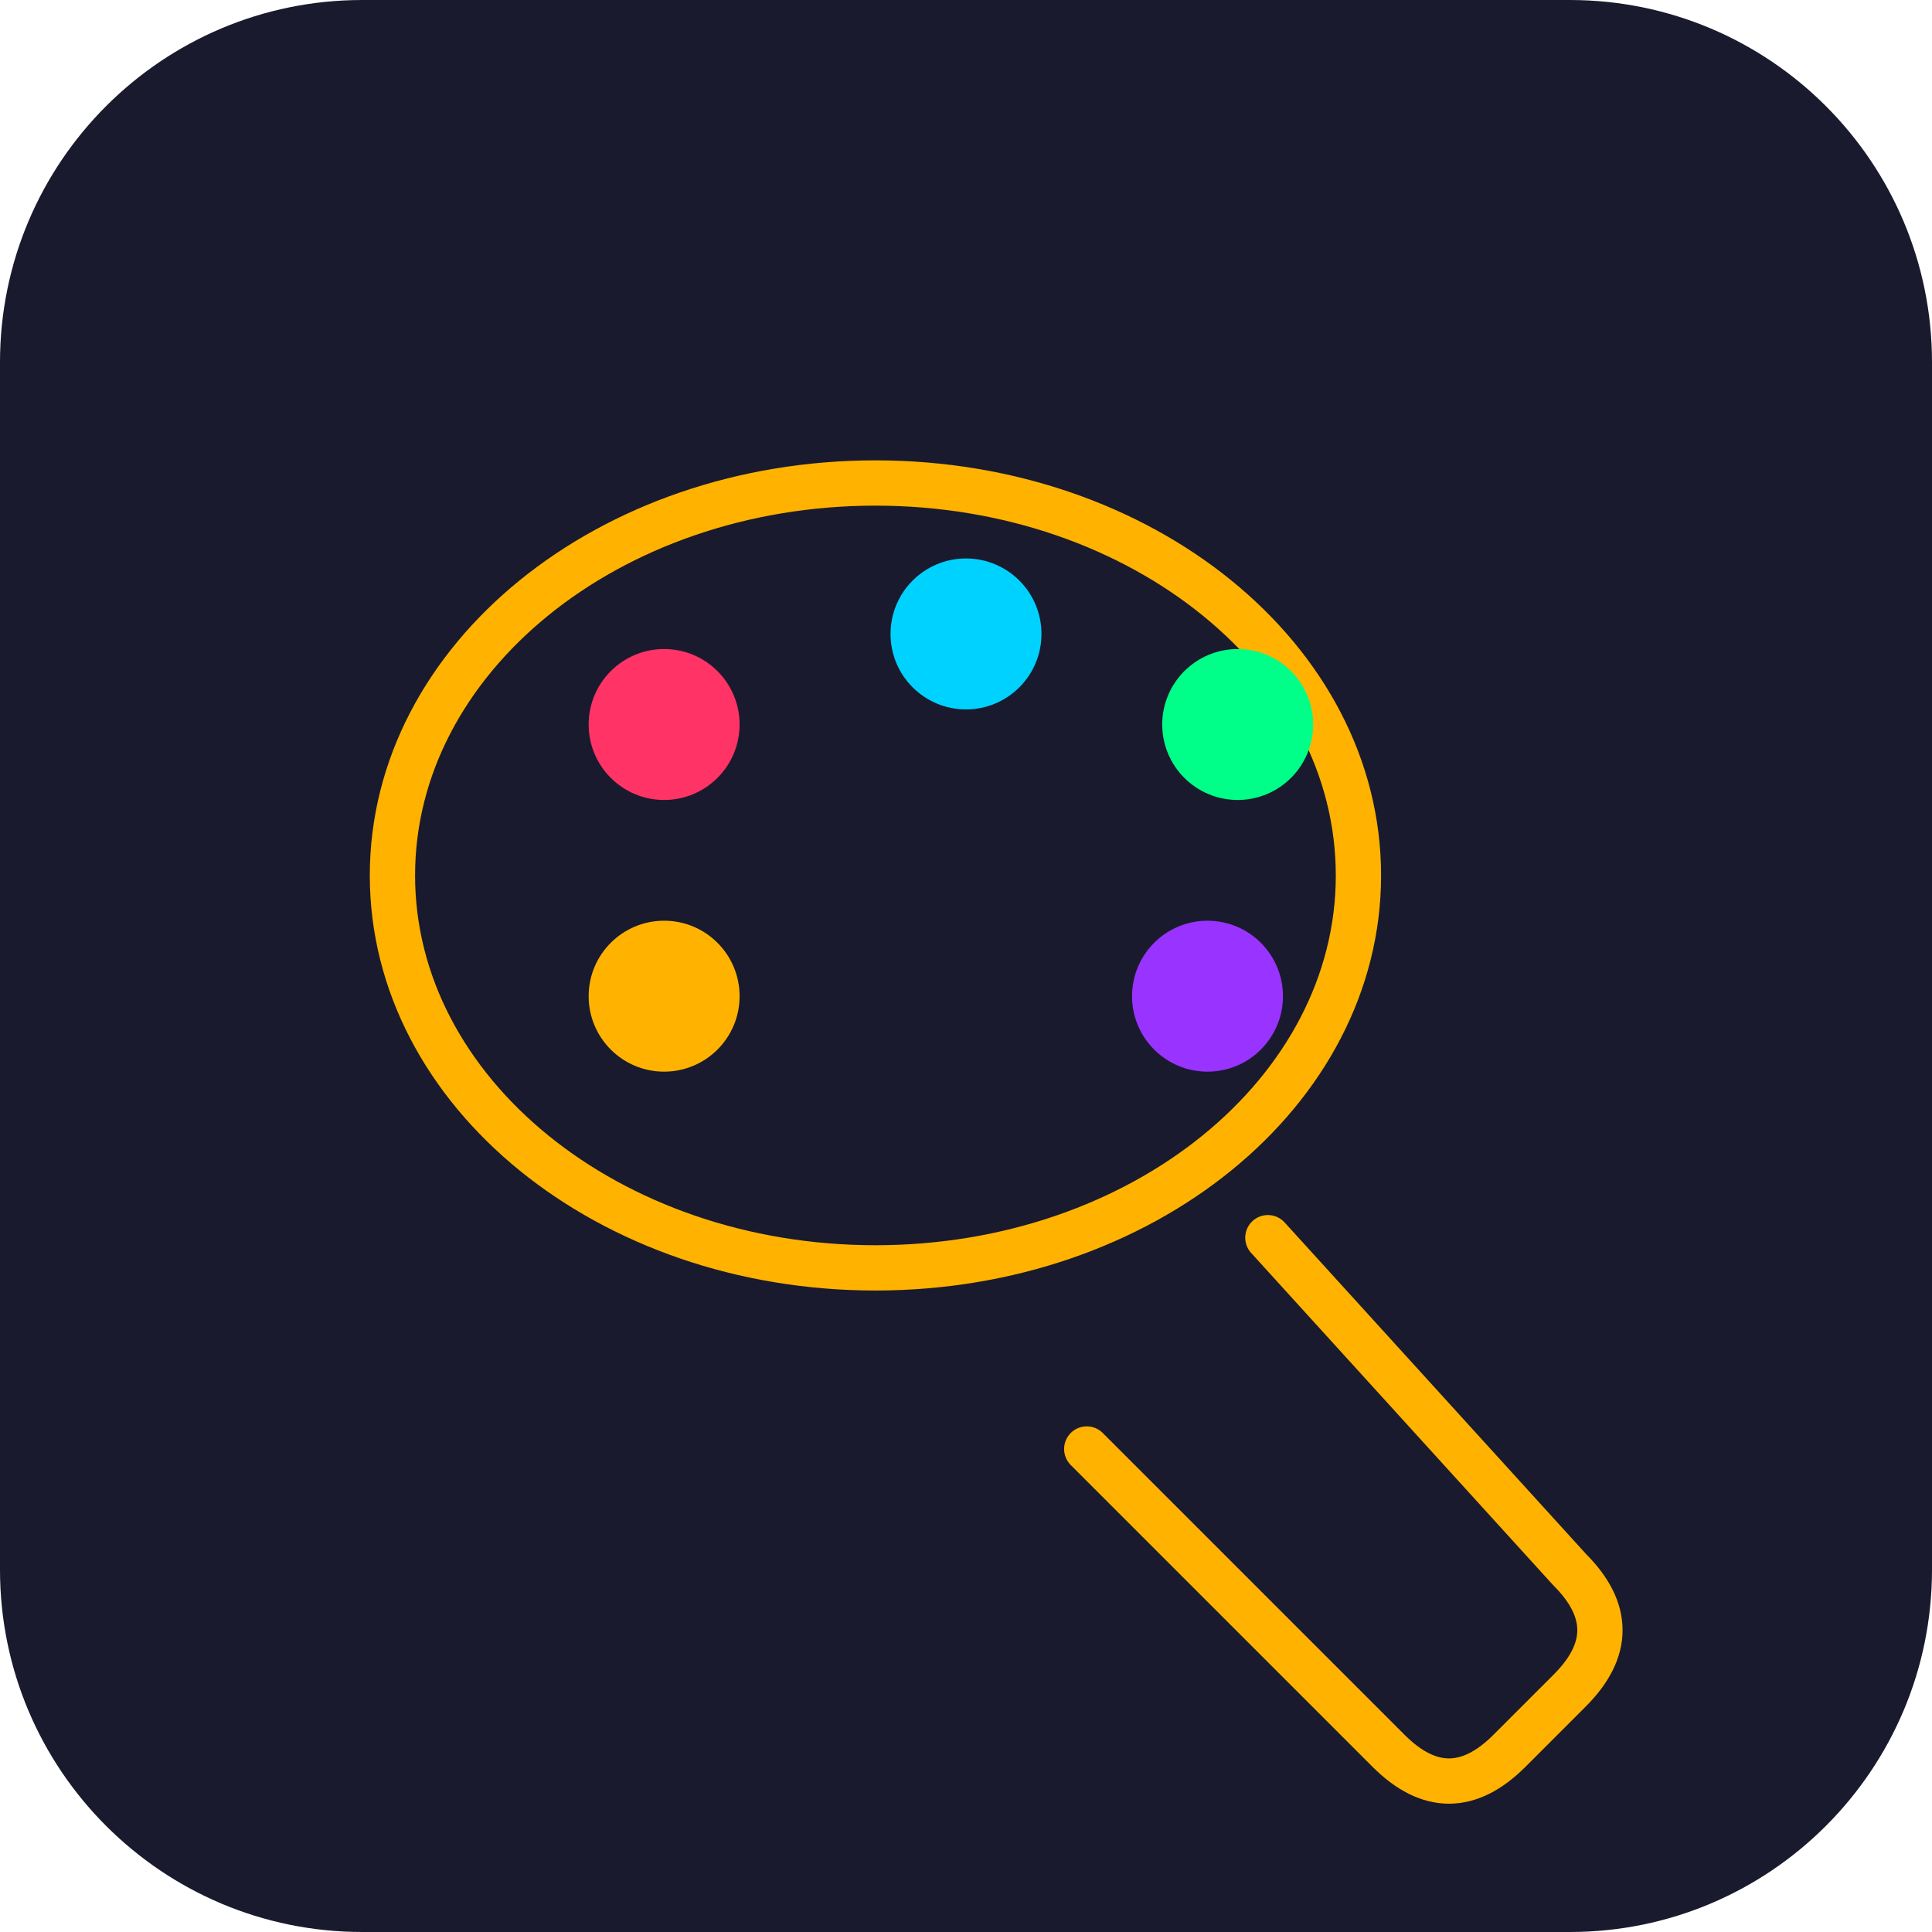
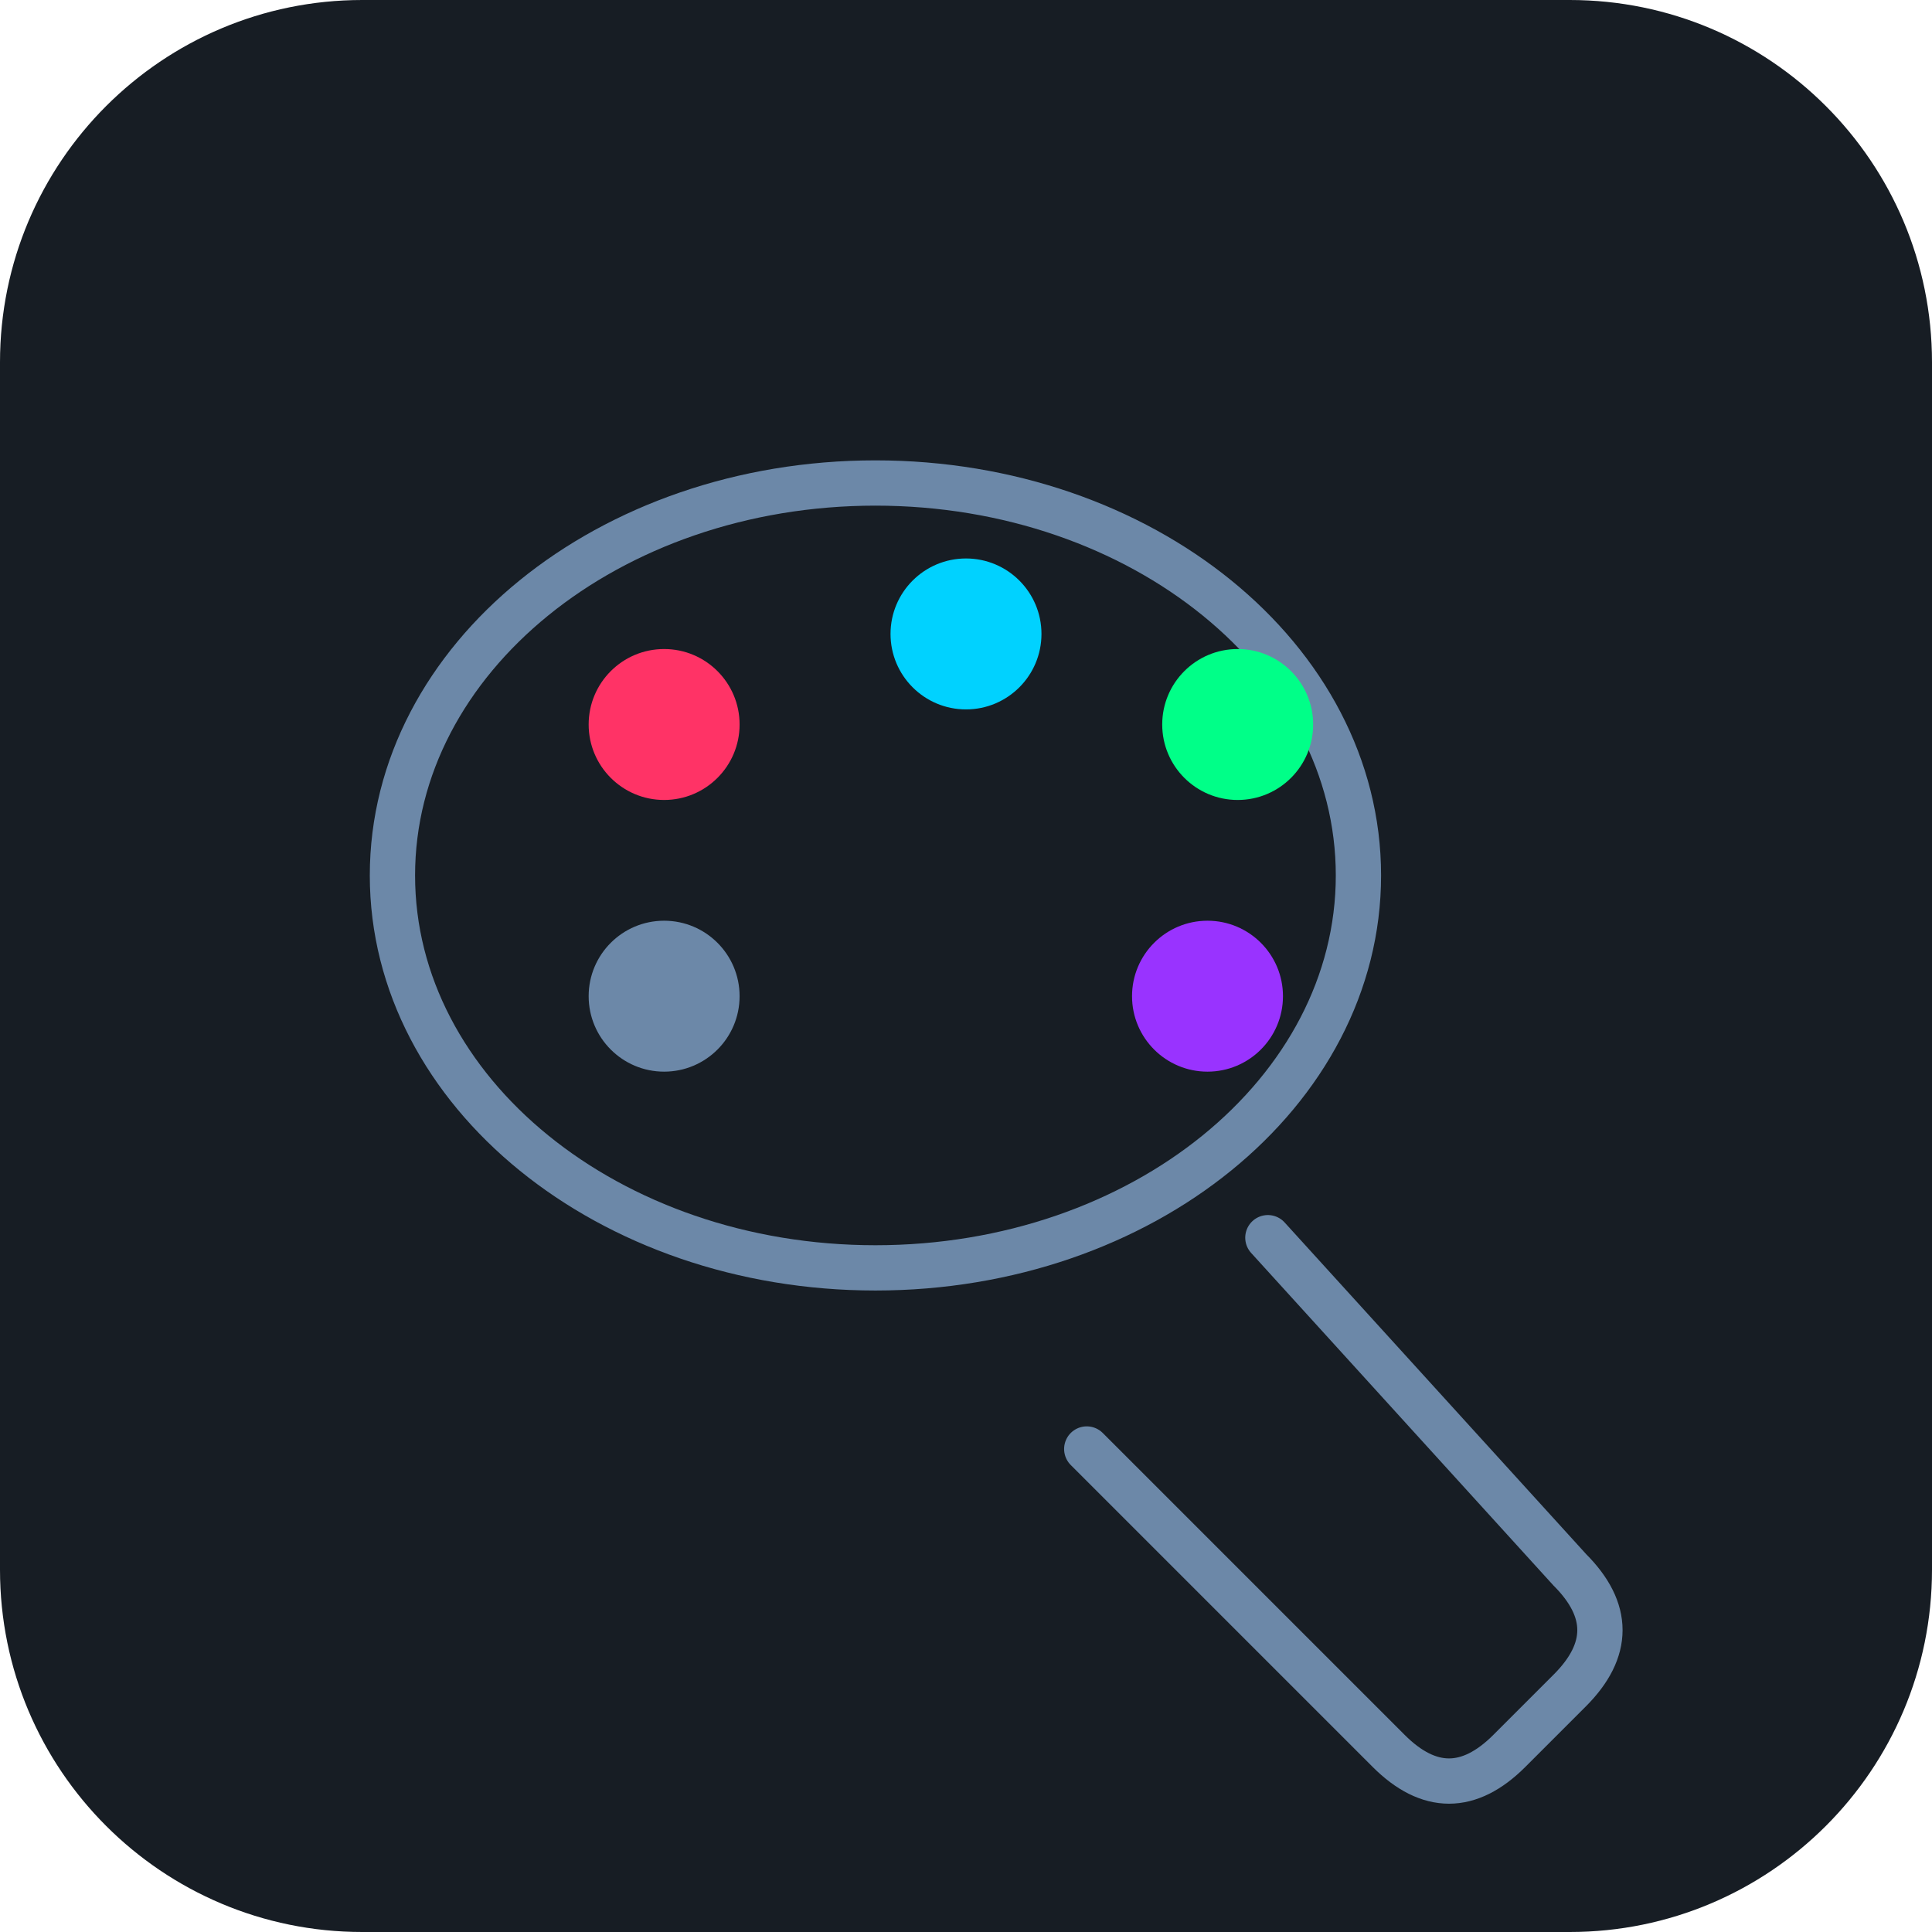
<svg xmlns="http://www.w3.org/2000/svg" width="128" height="128" viewBox="0 0 128 128">
-   <rect width="128" height="128" rx="24" fill="#1A1A2E" />
-   <ellipse cx="58" cy="58" rx="32" ry="26" fill="none" stroke="#FFB300" stroke-width="3" />
+   <rect width="128" height="128" rx="24" fill="#171D24" />
+   <ellipse cx="58" cy="58" rx="32" ry="26" fill="none" stroke="#6C88A8" stroke-width="3" />
  <circle cx="44" cy="48" r="5" fill="#FF3366" />
  <circle cx="64" cy="42" r="5" fill="#00D2FF" />
  <circle cx="82" cy="48" r="5" fill="#00FF88" />
-   <circle cx="44" cy="66" r="5" fill="#FFB300" />
+   <circle cx="44" cy="66" r="5" fill="#6C88A8" />
  <circle cx="80" cy="66" r="5" fill="#9933FF" />
-   <path d="M84 82 L104 104 Q108 108 104 112 L100 116 Q96 120 92 116 L72 96" fill="none" stroke="#FFB300" stroke-width="3" stroke-linecap="round" />
+   <path d="M84 82 L104 104 Q108 108 104 112 L100 116 Q96 120 92 116 L72 96" fill="none" stroke="#6C88A8" stroke-width="3" stroke-linecap="round" />
</svg>
